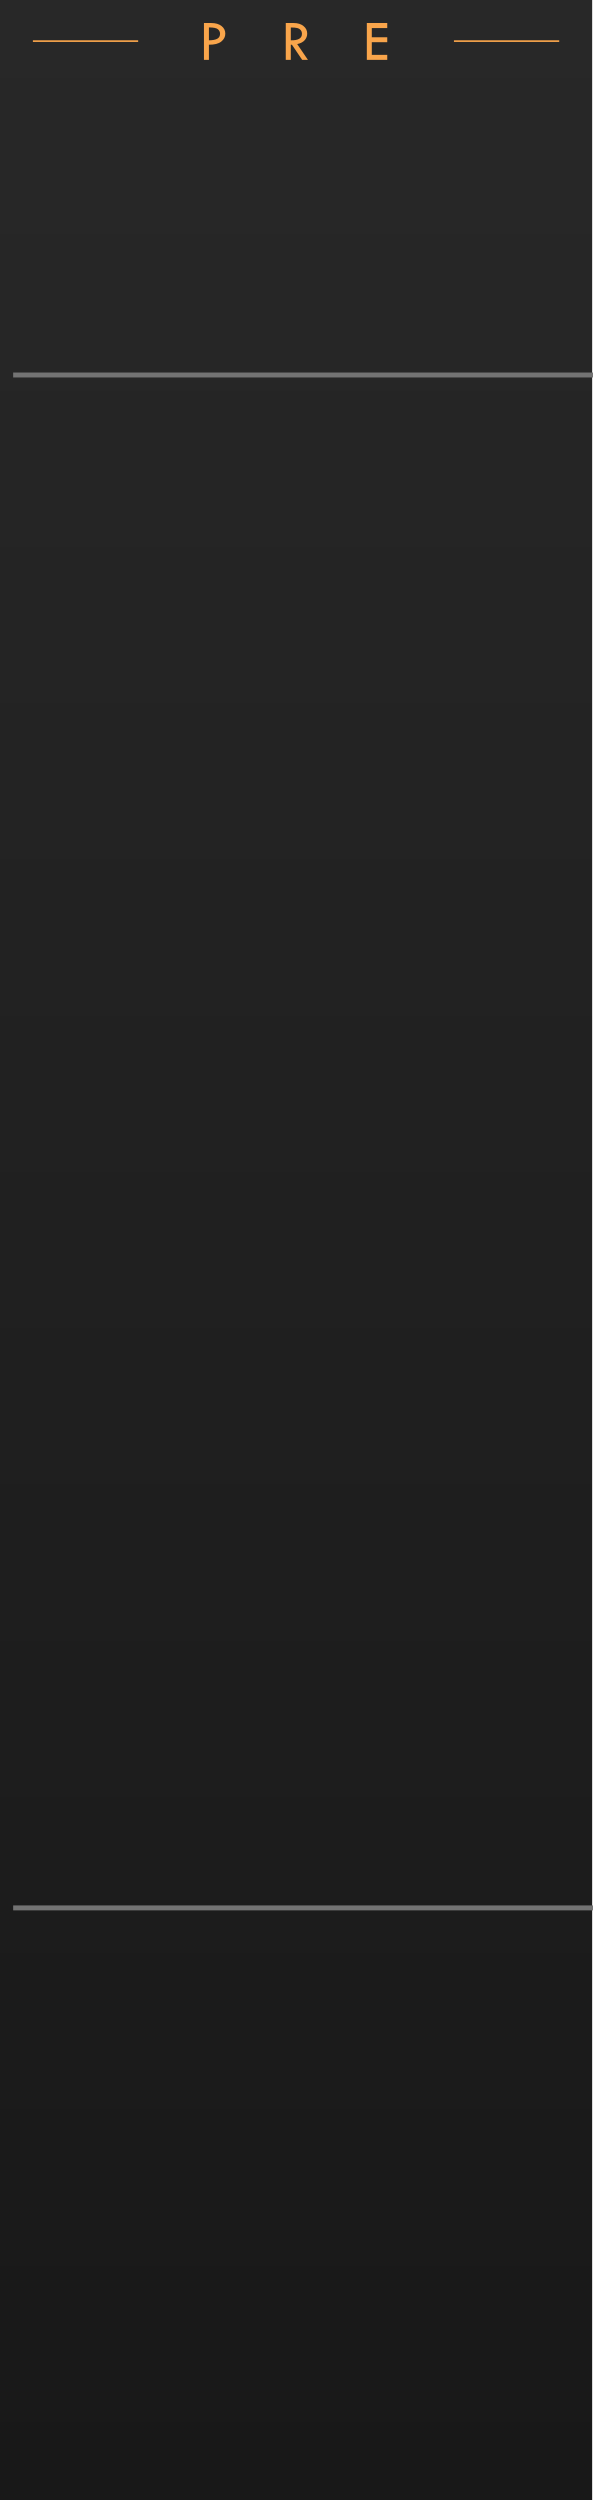
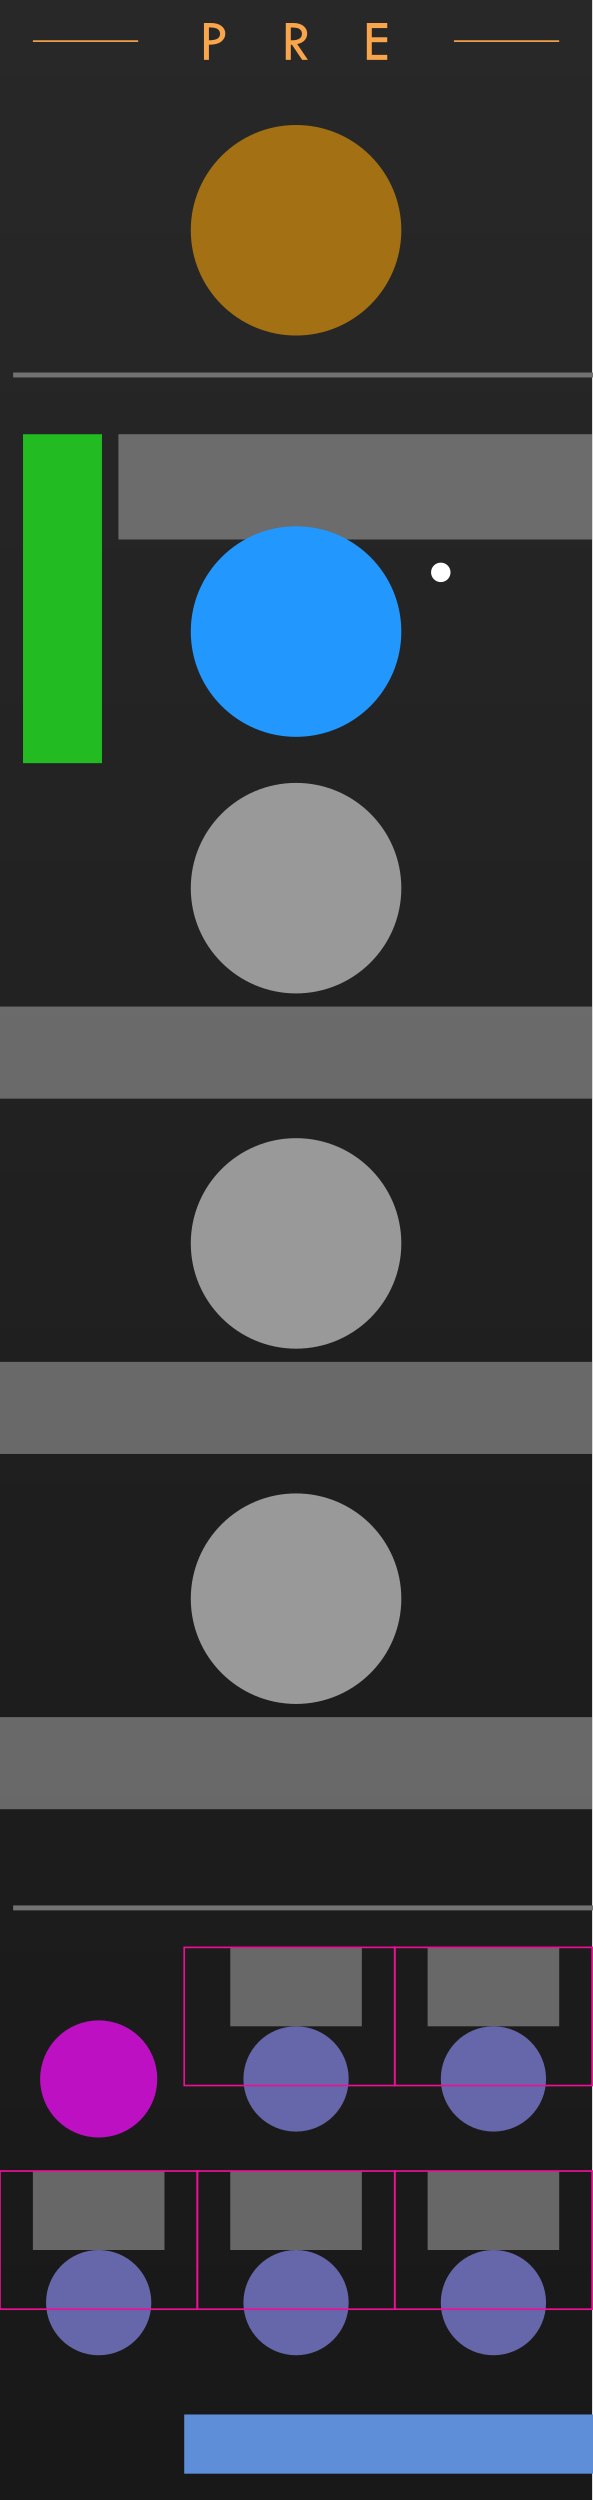
<svg xmlns="http://www.w3.org/2000/svg" width="90" height="380" viewBox="0 0 90 380" version="1.1">
-   <defs>
-     <linearGradient id="gpanel" x1="0" y1="0" x2="0" y2="380" gradientUnits="userSpaceOnUse">
-       <stop offset="0" stop-color="#282828" />
-       <stop offset="1" stop-color="#181818" />
-     </linearGradient>
-   </defs>
-   <g id="g1">
-     <rect opacity="1" id="g-panel" fill="url(#gpanel)" x="0" y="0" width="90" height="380" />
-     <path id="t--div" fill="none" stroke="#737373" stroke-width="0.75" d="M 2,57 h 102" />
-     <path id="f--div" fill="none" stroke="#737373" stroke-width="0.75" d="M 2,290 h 102" />
-   </g>
+   <linearGradient id="gpanel" x1="0" y1="0" x2="0" y2="380" gradientUnits="userSpaceOnUse">
+     <stop offset="0" stop-color="#282828" />
+     <stop offset="1" stop-color="#181818" />
+   </linearGradient>
+   <rect opacity="1" id="g-panel" fill="url(#gpanel)" x="0" y="0" width="90" height="380" />
+   <circle id="k:level" fill="#a37113" cx="45" cy="35" r="16" />
+   <path id="t--div" fill="none" stroke="#737373" stroke-width="0.75" d="M 2,57 h 102" />
+   <rect id="k:selector" fill="#2b2" x="3.5" y="66" width="12" height="50" />
+   <rect id="k:effect-label" fill="#aaa8" x="18" y="66" width="72" height="16" />
+   <circle id="k:mix" fill="#2298ff" cx="45" cy="96" r="16" />
+   <circle id="k:mix-light" cx="67" cy="87" r="1.48" fill="#fff" />
+   <circle id="k:thr" fill="#999" cx="45" cy="135" r="16" />
+   <rect id="k:thr-label" fill="#aaa8" x="0" y="153" width="90" height="14" />
+   <circle id="k:att" fill="#999" cx="45" cy="189" r="16" />
+   <rect id="k:att-label" fill="#aaa8" x="0" y="207" width="90" height="14" />
+   <circle id="k:rat" fill="#999" cx="45" cy="243" r="16" />
+   <rect id="k:rat-label" fill="#aaa8" x="0" y="261" width="90" height="14" />
+   <path id="f--div" fill="none" stroke="#737373" stroke-width="0.75" d="M 2,290 h 102" />
+   <circle id="k:amount" cx="15" cy="316" r="8.9" fill="#bd10c3" />
+   <circle id="k:mod-lvl" fill="#66a" cx="45" cy="316" r="8" />
+   <circle id="k:mod-att" fill="#66a" cx="75" cy="316" r="8" />
+   <circle id="k:mod-mix" fill="#66a" cx="15" cy="350" r="8" />
+   <circle id="k:mod-thr" fill="#66a" cx="45" cy="350" r="8" />
+   <circle id="k:mod-rat" fill="#66a" cx="75" cy="350" r="8" />
+   <rect id="k:m-lvl-label" fill="#aaa8" x="35" y="296" width="20" height="12" />
+   <rect id="k:m-att-label" fill="#aaa8" x="65" y="296" width="20" height="12" />
+   <rect id="k:m-mix-label" fill="#aaa8" x="5" y="330" width="20" height="12" />
+   <rect id="k:m-thr-label" fill="#aaa8" x="35" y="330" width="20" height="12" />
+   <rect id="k:m-rat-label" fill="#aaa8" x="65" y="330" width="20" height="12" />
+   <rect id="k:m-lvl-click" fill="none" stroke="#ee0f95" stroke-width=".25" x="28" y="296" width="32" height="21" />
+   <rect id="k:m-att-click" fill="none" stroke="#ee0f95" stroke-width=".25" x="60" y="296" width="30" height="21" />
+   <rect id="k:m-mix-click" fill="none" stroke="#ee0f95" stroke-width=".25" x="0" y="330" width="30" height="21" />
+   <rect id="k:m-thr-click" fill="none" stroke="#ee0f95" stroke-width=".25" x="30" y="330" width="30" height="21" />
+   <rect id="k:m-rat-click" fill="none" stroke="#ee0f95" stroke-width=".25" x="60" y="330" width="30" height="21" />
+   <rect id="k:haken" fill="#5d8ed7" x="28" y="367" width="200" height="9" />
  <g id="PRE" transform="translate(31,3.5)">
    <path fill="#f9a54b" d="m 0,0 h 1.125 q 0.954,0 1.538,0.448 0.584,0.448 0.584,1.165 0,0.721 -0.62,1.208 -0.615,0.488 -1.872,0.475 v 2.303 H 0 Z m 0.756,0.668 v 1.96 q 0.861,-0.009 1.274,-0.242 0.417,-0.237 0.417,-0.756 0,-0.391 -0.316,-0.677 Q 1.819,0.668 0.756,0.668 Z M 12.438,0 h 1.213 q 0.905,0 1.472,0.453 0.571,0.448 0.571,1.151 0,0.562 -0.369,0.993 -0.369,0.431 -1.151,0.606 l 1.63,2.395 h -0.875 l -1.556,-2.303 h -0.171 v 2.303 h -0.765 z m 0.765,0.677 v 1.951 q 1.692,0.035 1.692,-0.98 0,-0.356 -0.198,-0.58 Q 14.5,0.839 14.17,0.76 13.84,0.677 13.203,0.677 Z M 24.758,0 h 3.103 v 0.765 h -2.347 v 1.397 h 2.347 v 0.756 h -2.347 v 1.925 h 2.347 v 0.756 h -3.103 z" id="PRE--title" />
  </g>
  <path id="th" stroke="#f9a54b" stroke-width=".25" d="M 5,6.25 h 16 M 85,6.25 h -16" />
</svg>
